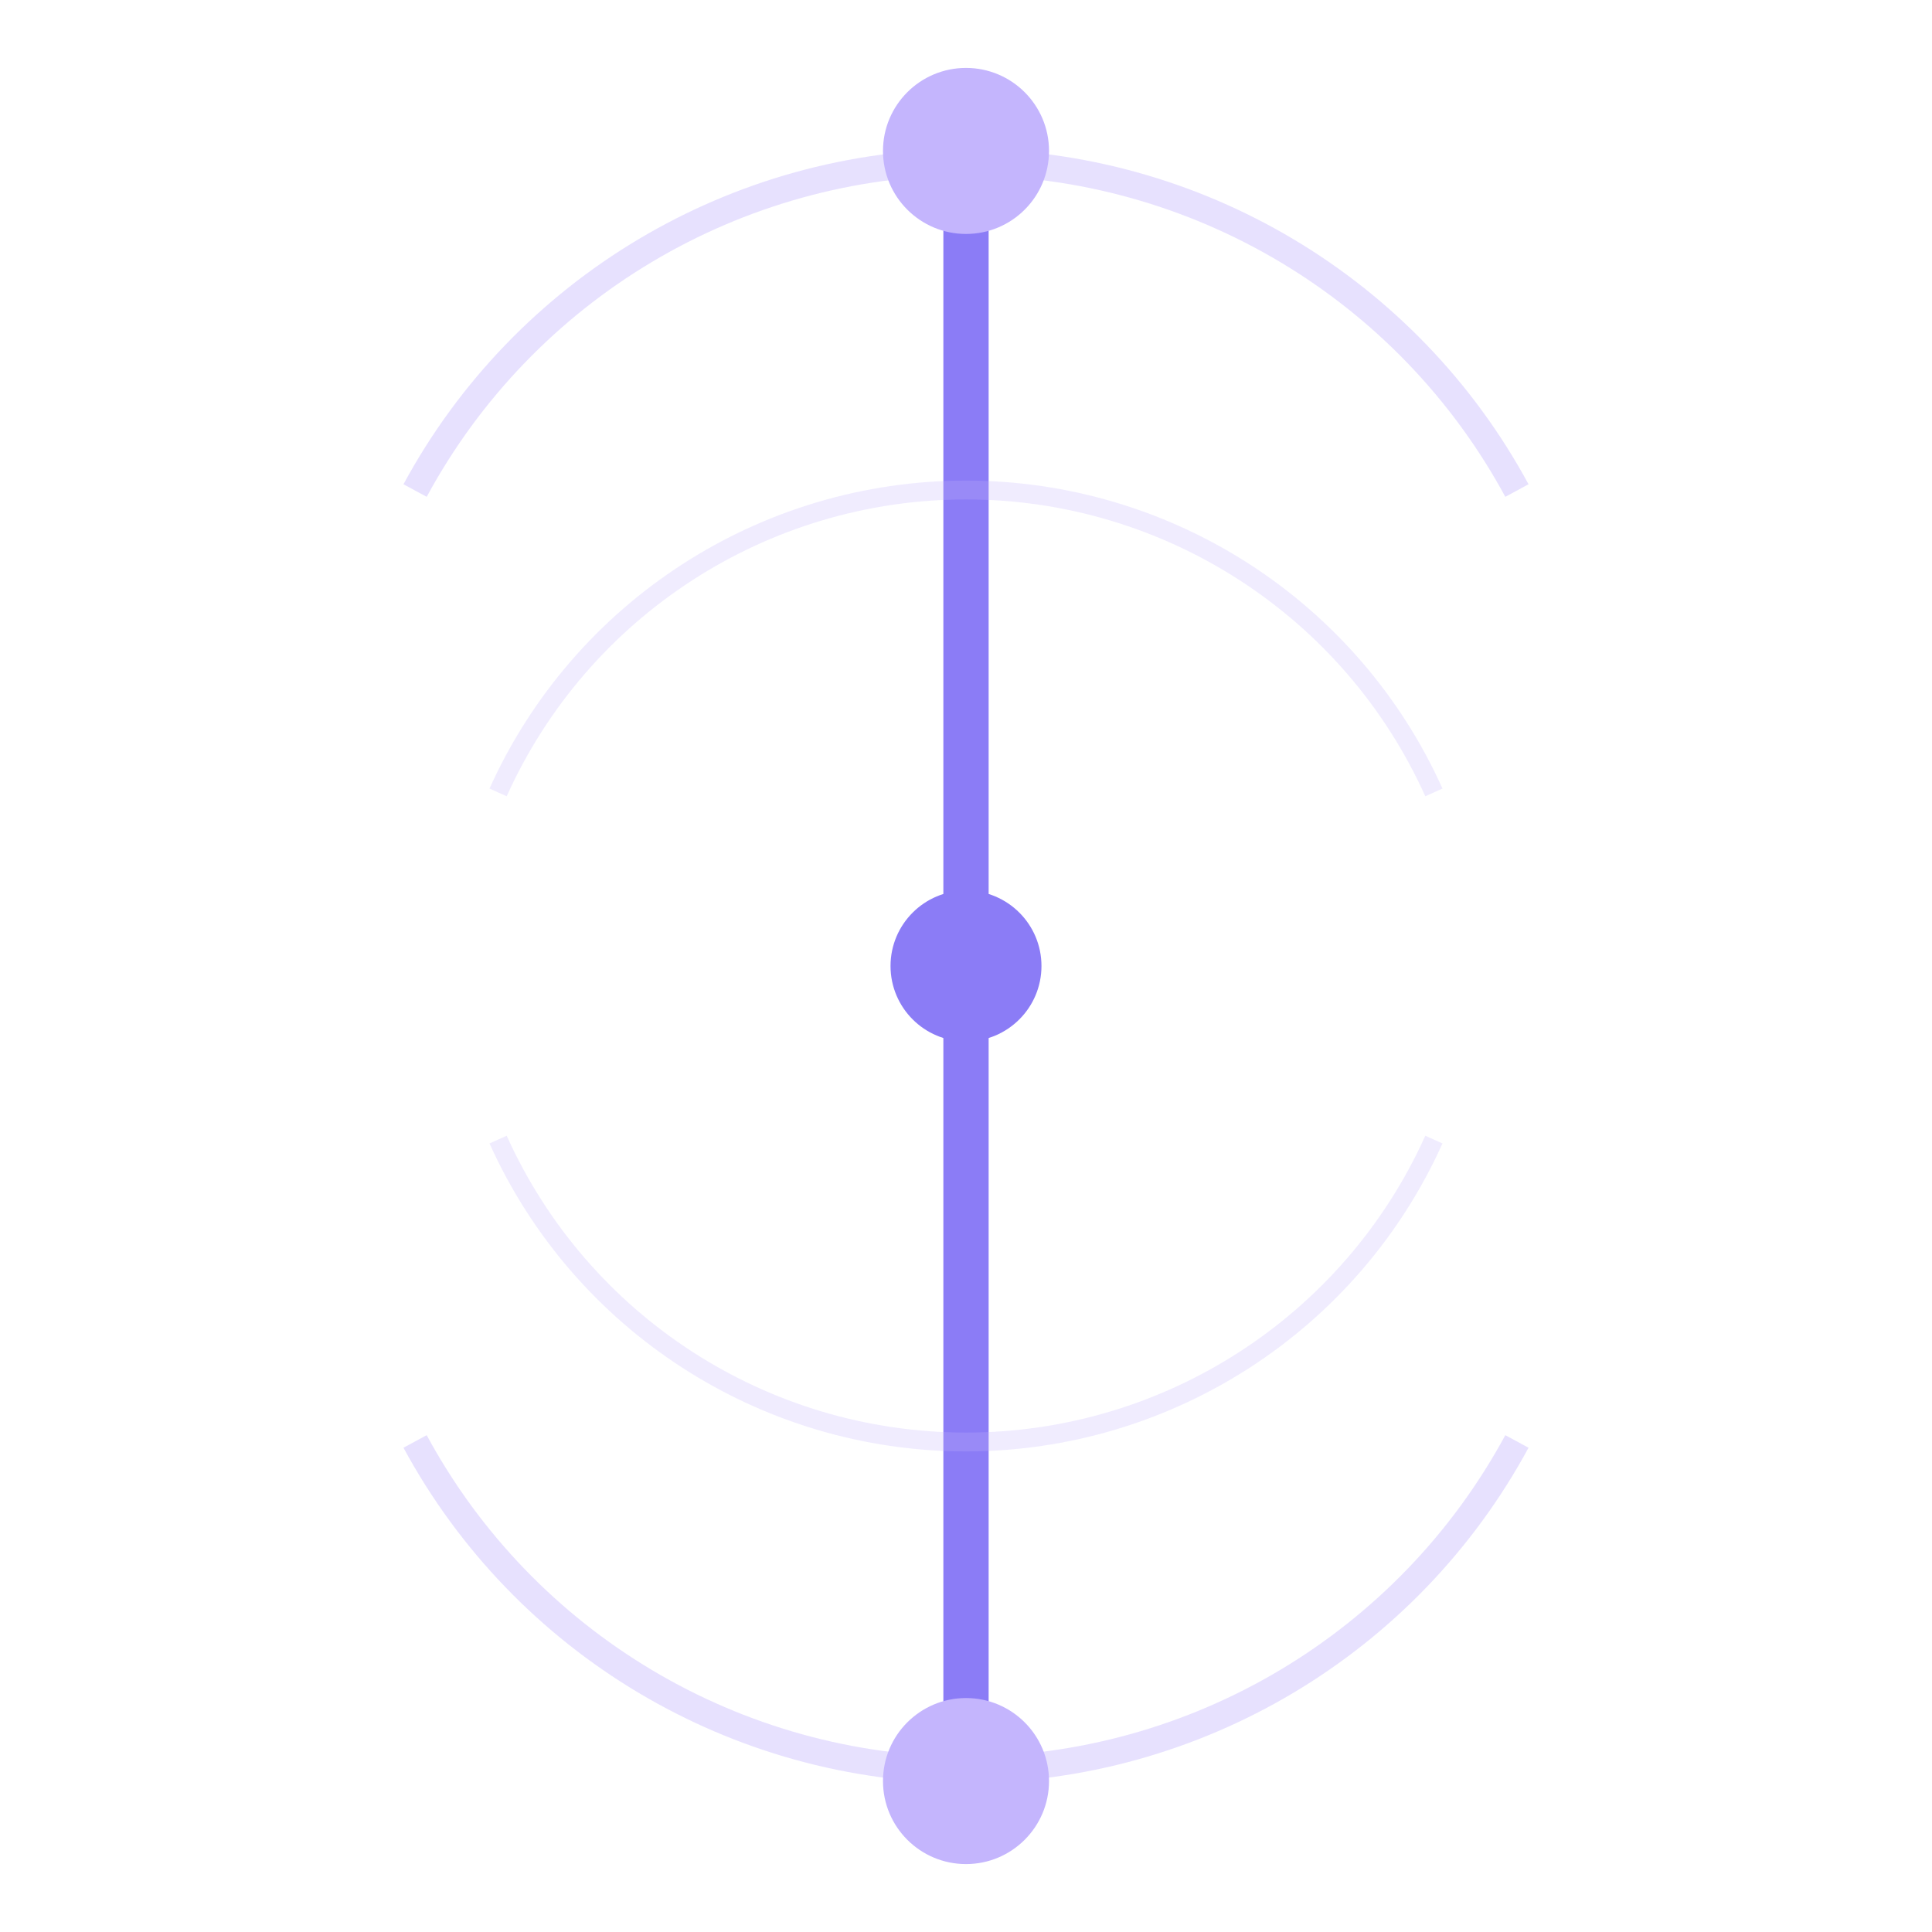
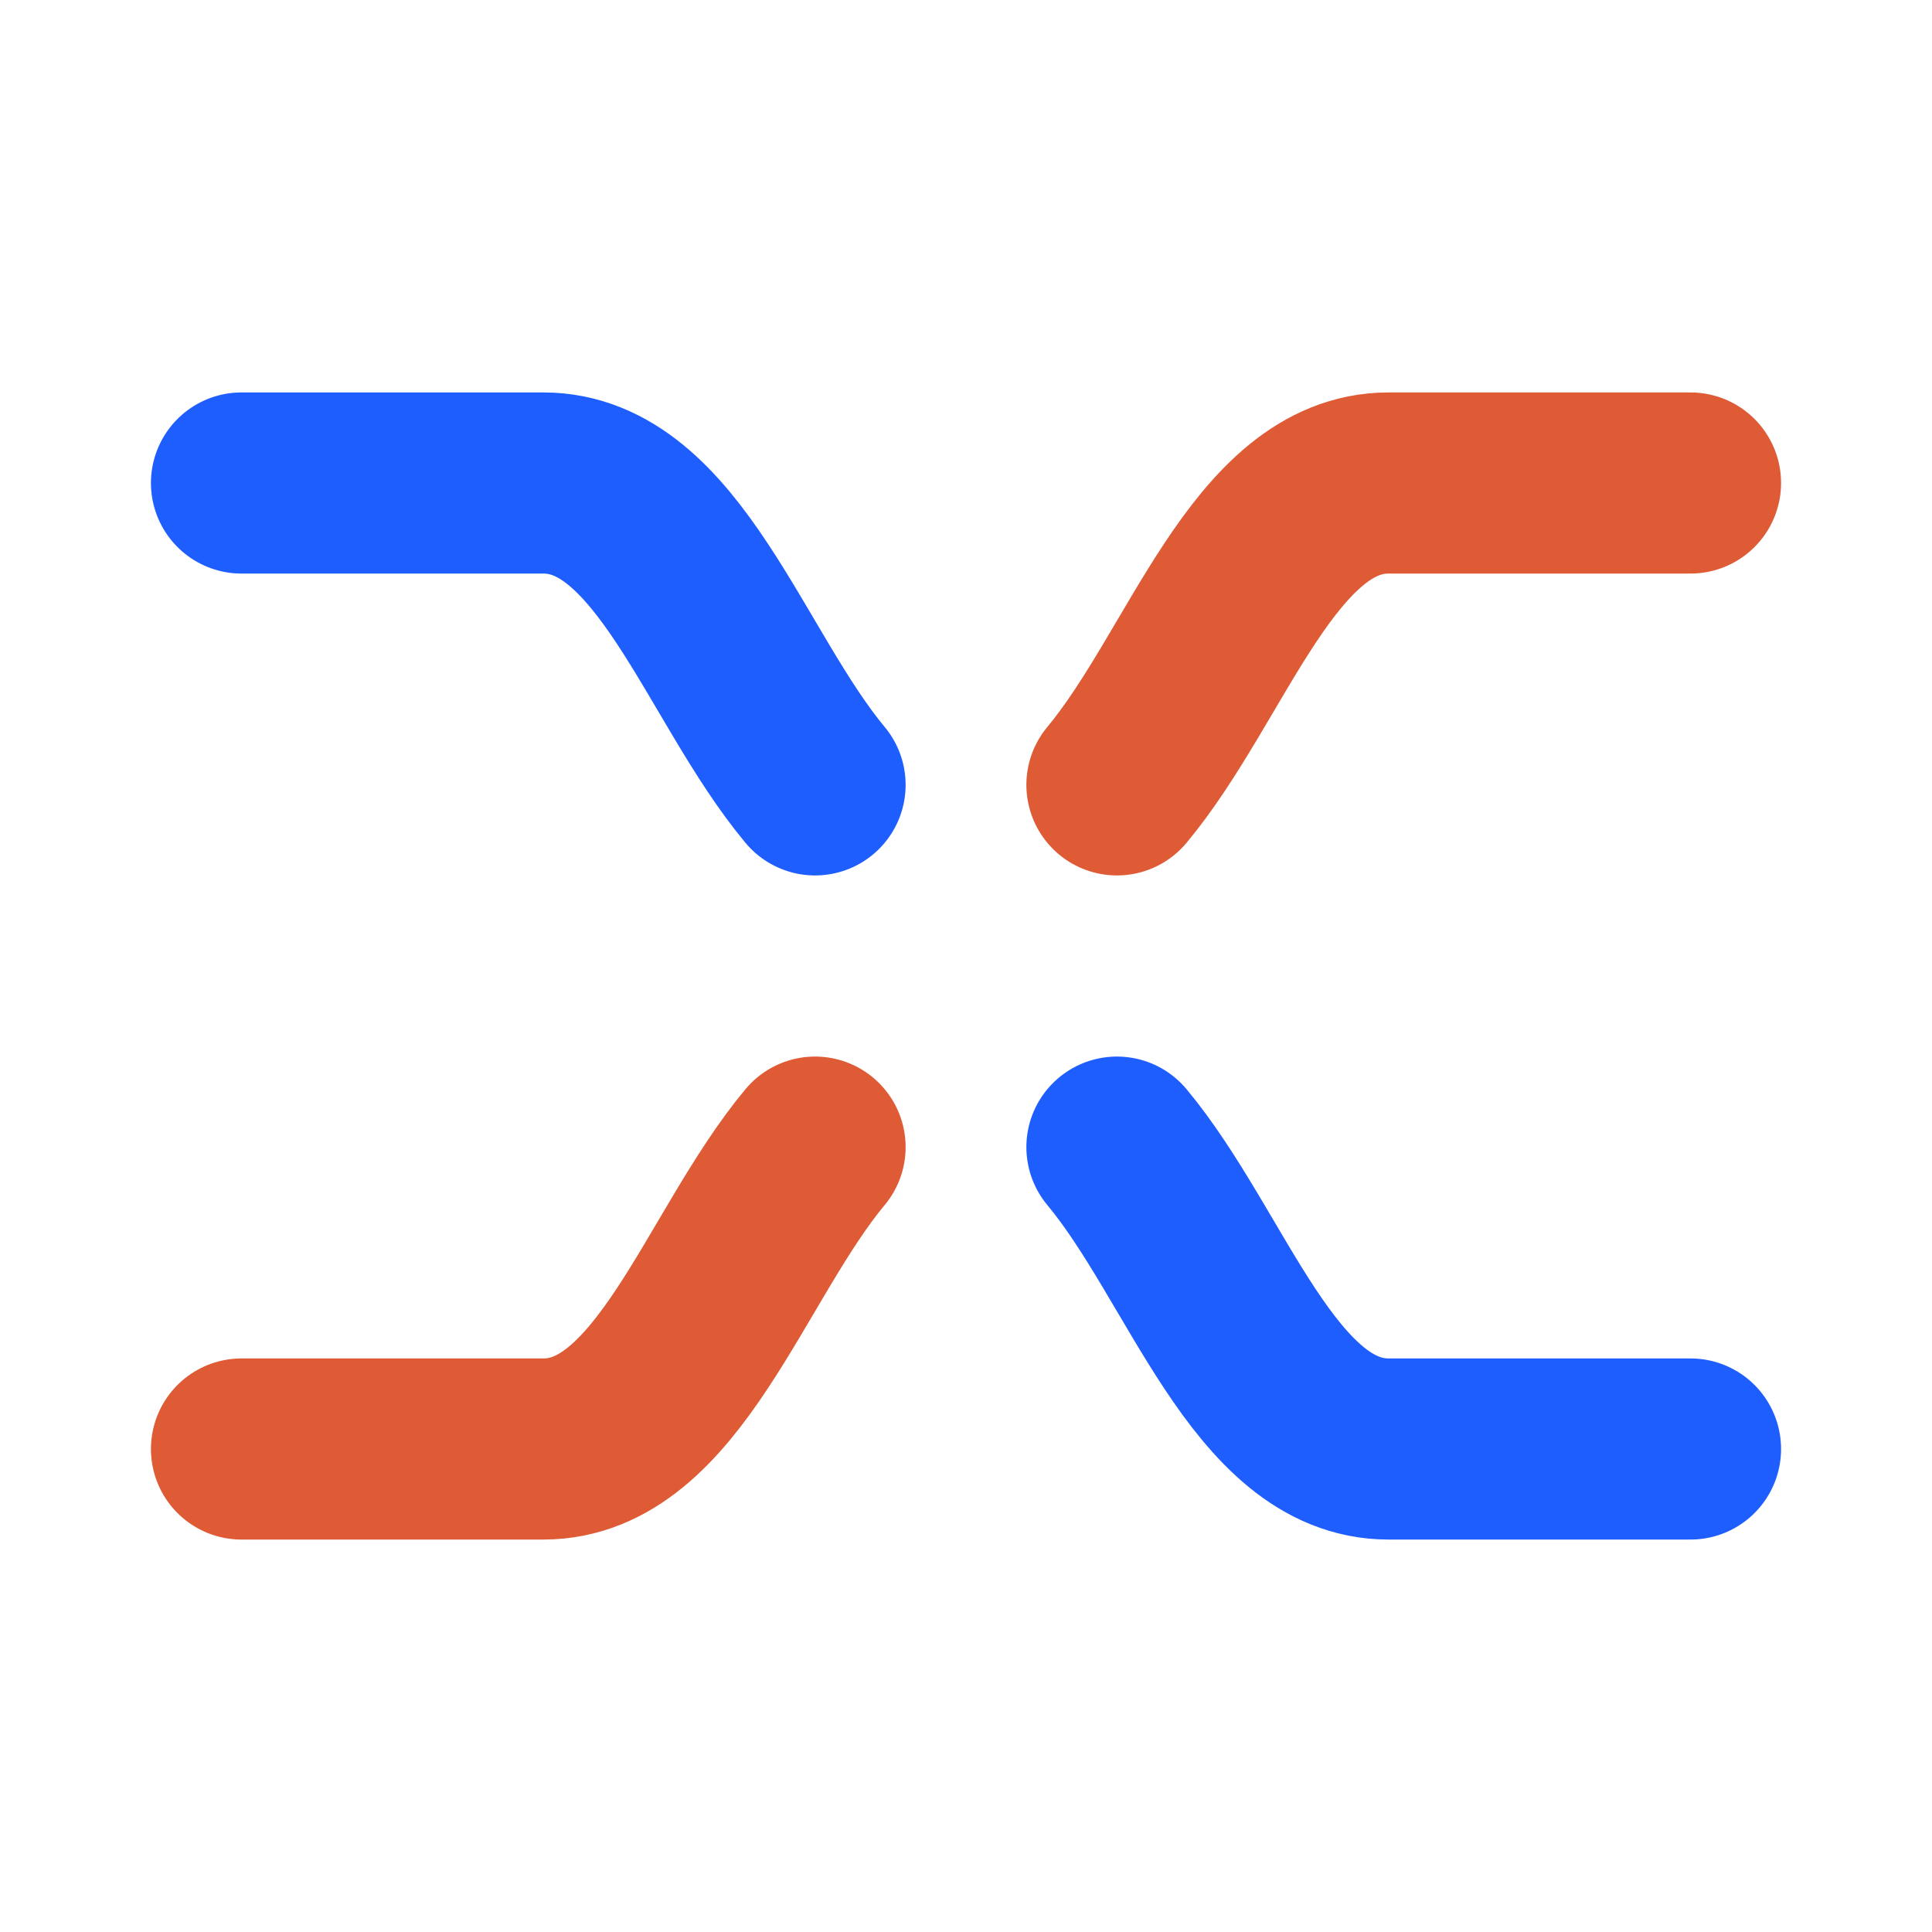
- <svg xmlns="http://www.w3.org/2000/svg" viewBox="0 0 512 512" fill="none">
-   <line x1="256" y1="40" x2="256" y2="472" stroke="#8B7CF6" stroke-width="12" stroke-linecap="round" />
-   <path d="M110 130 A166 166 0 0 1 402 130" fill="none" stroke="#C4B5FD" stroke-width="7" opacity="0.4" />
-   <path d="M110 382 A166 166 0 0 0 402 382" fill="none" stroke="#C4B5FD" stroke-width="7" opacity="0.4" />
-   <path d="M132 210 A136 136 0 0 1 380 210" fill="none" stroke="#C4B5FD" stroke-width="5" opacity="0.25" />
-   <path d="M132 302 A136 136 0 0 0 380 302" fill="none" stroke="#C4B5FD" stroke-width="5" opacity="0.25" />
-   <circle cx="256" cy="40" r="22" fill="#C4B5FD" />
-   <circle cx="256" cy="472" r="22" fill="#C4B5FD" />
-   <circle cx="256" cy="256" r="20" fill="#8B7CF6" />
+ <svg xmlns="http://www.w3.org/2000/svg" viewBox="0 0 24 24" fill="none" role="img" aria-labelledby="title desc">
+   <path d="M3 6H6.75C8.3 6 9 8.4 10.125 9.75 M13.875 14.25C15 15.6 15.7 18 17.25 18H21" stroke="#1E5EFF" stroke-width="2.25" stroke-linecap="round" stroke-linejoin="round" />
+   <path d="M3 18H6.75C8.3 18 9 15.6 10.125 14.25 M13.875 9.75C15 8.4 15.7 6 17.25 6H21" stroke="#DE5B36" stroke-width="2.25" stroke-linecap="round" stroke-linejoin="round" />
</svg>
